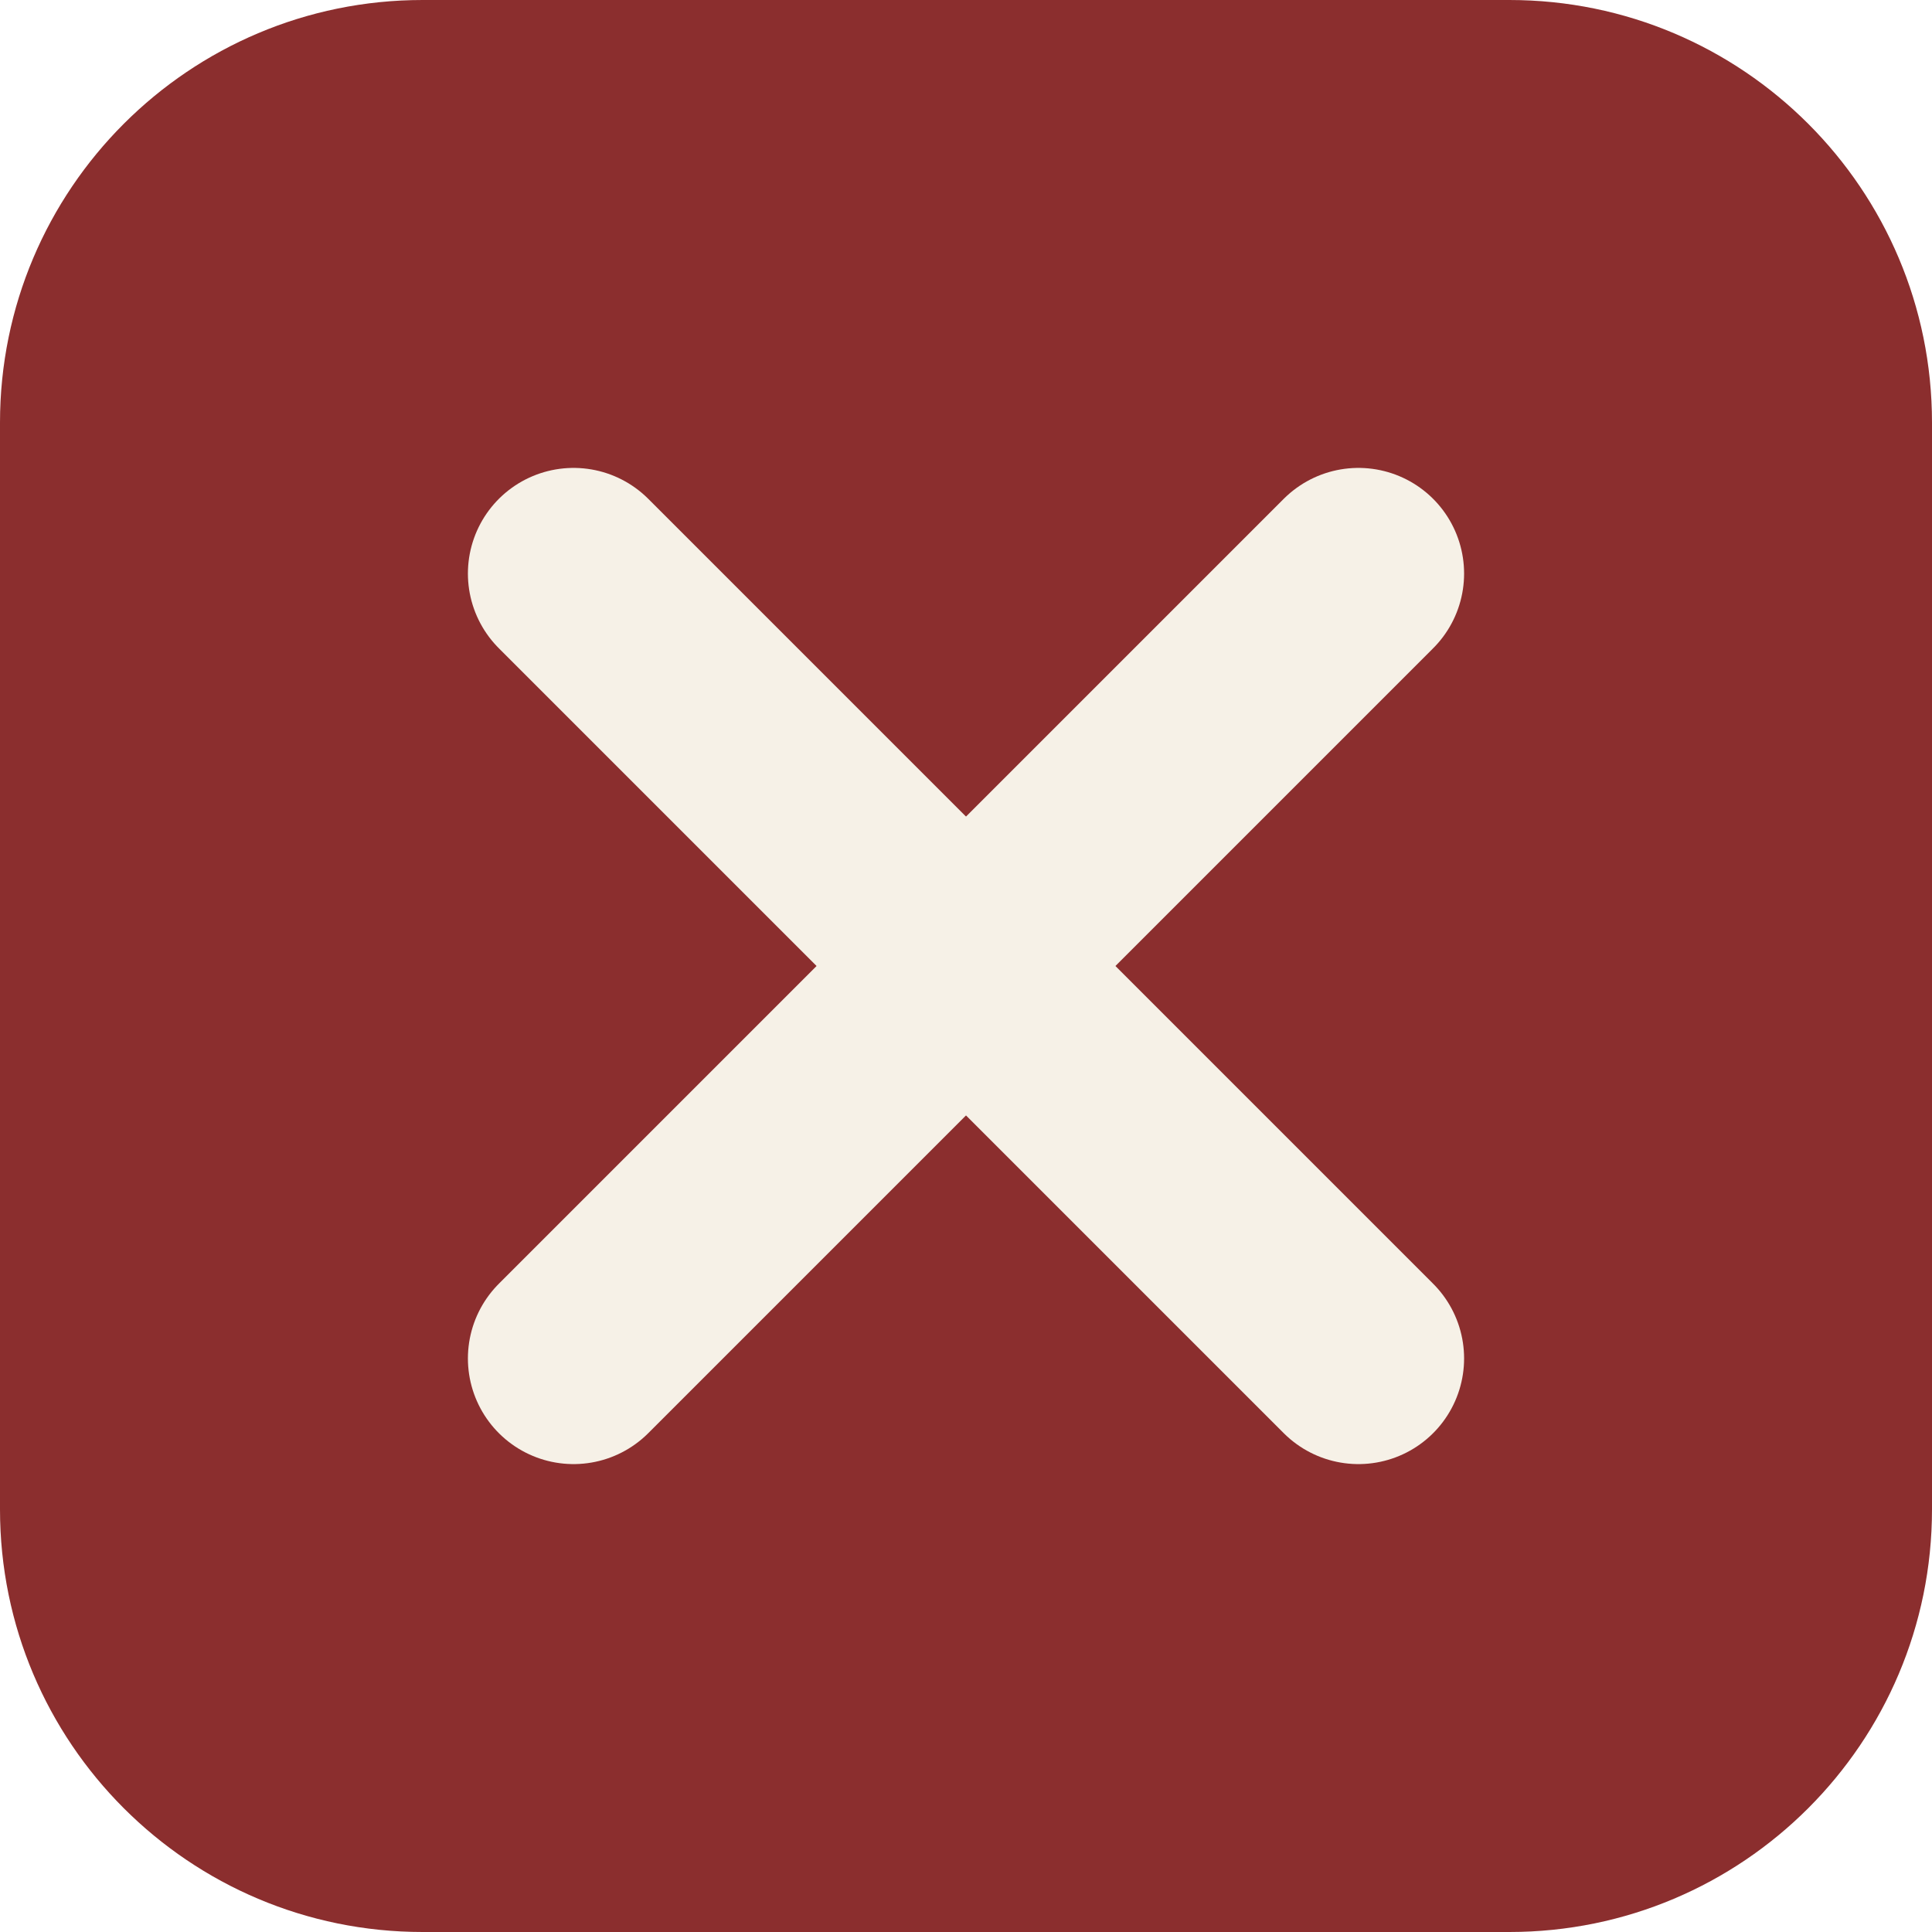
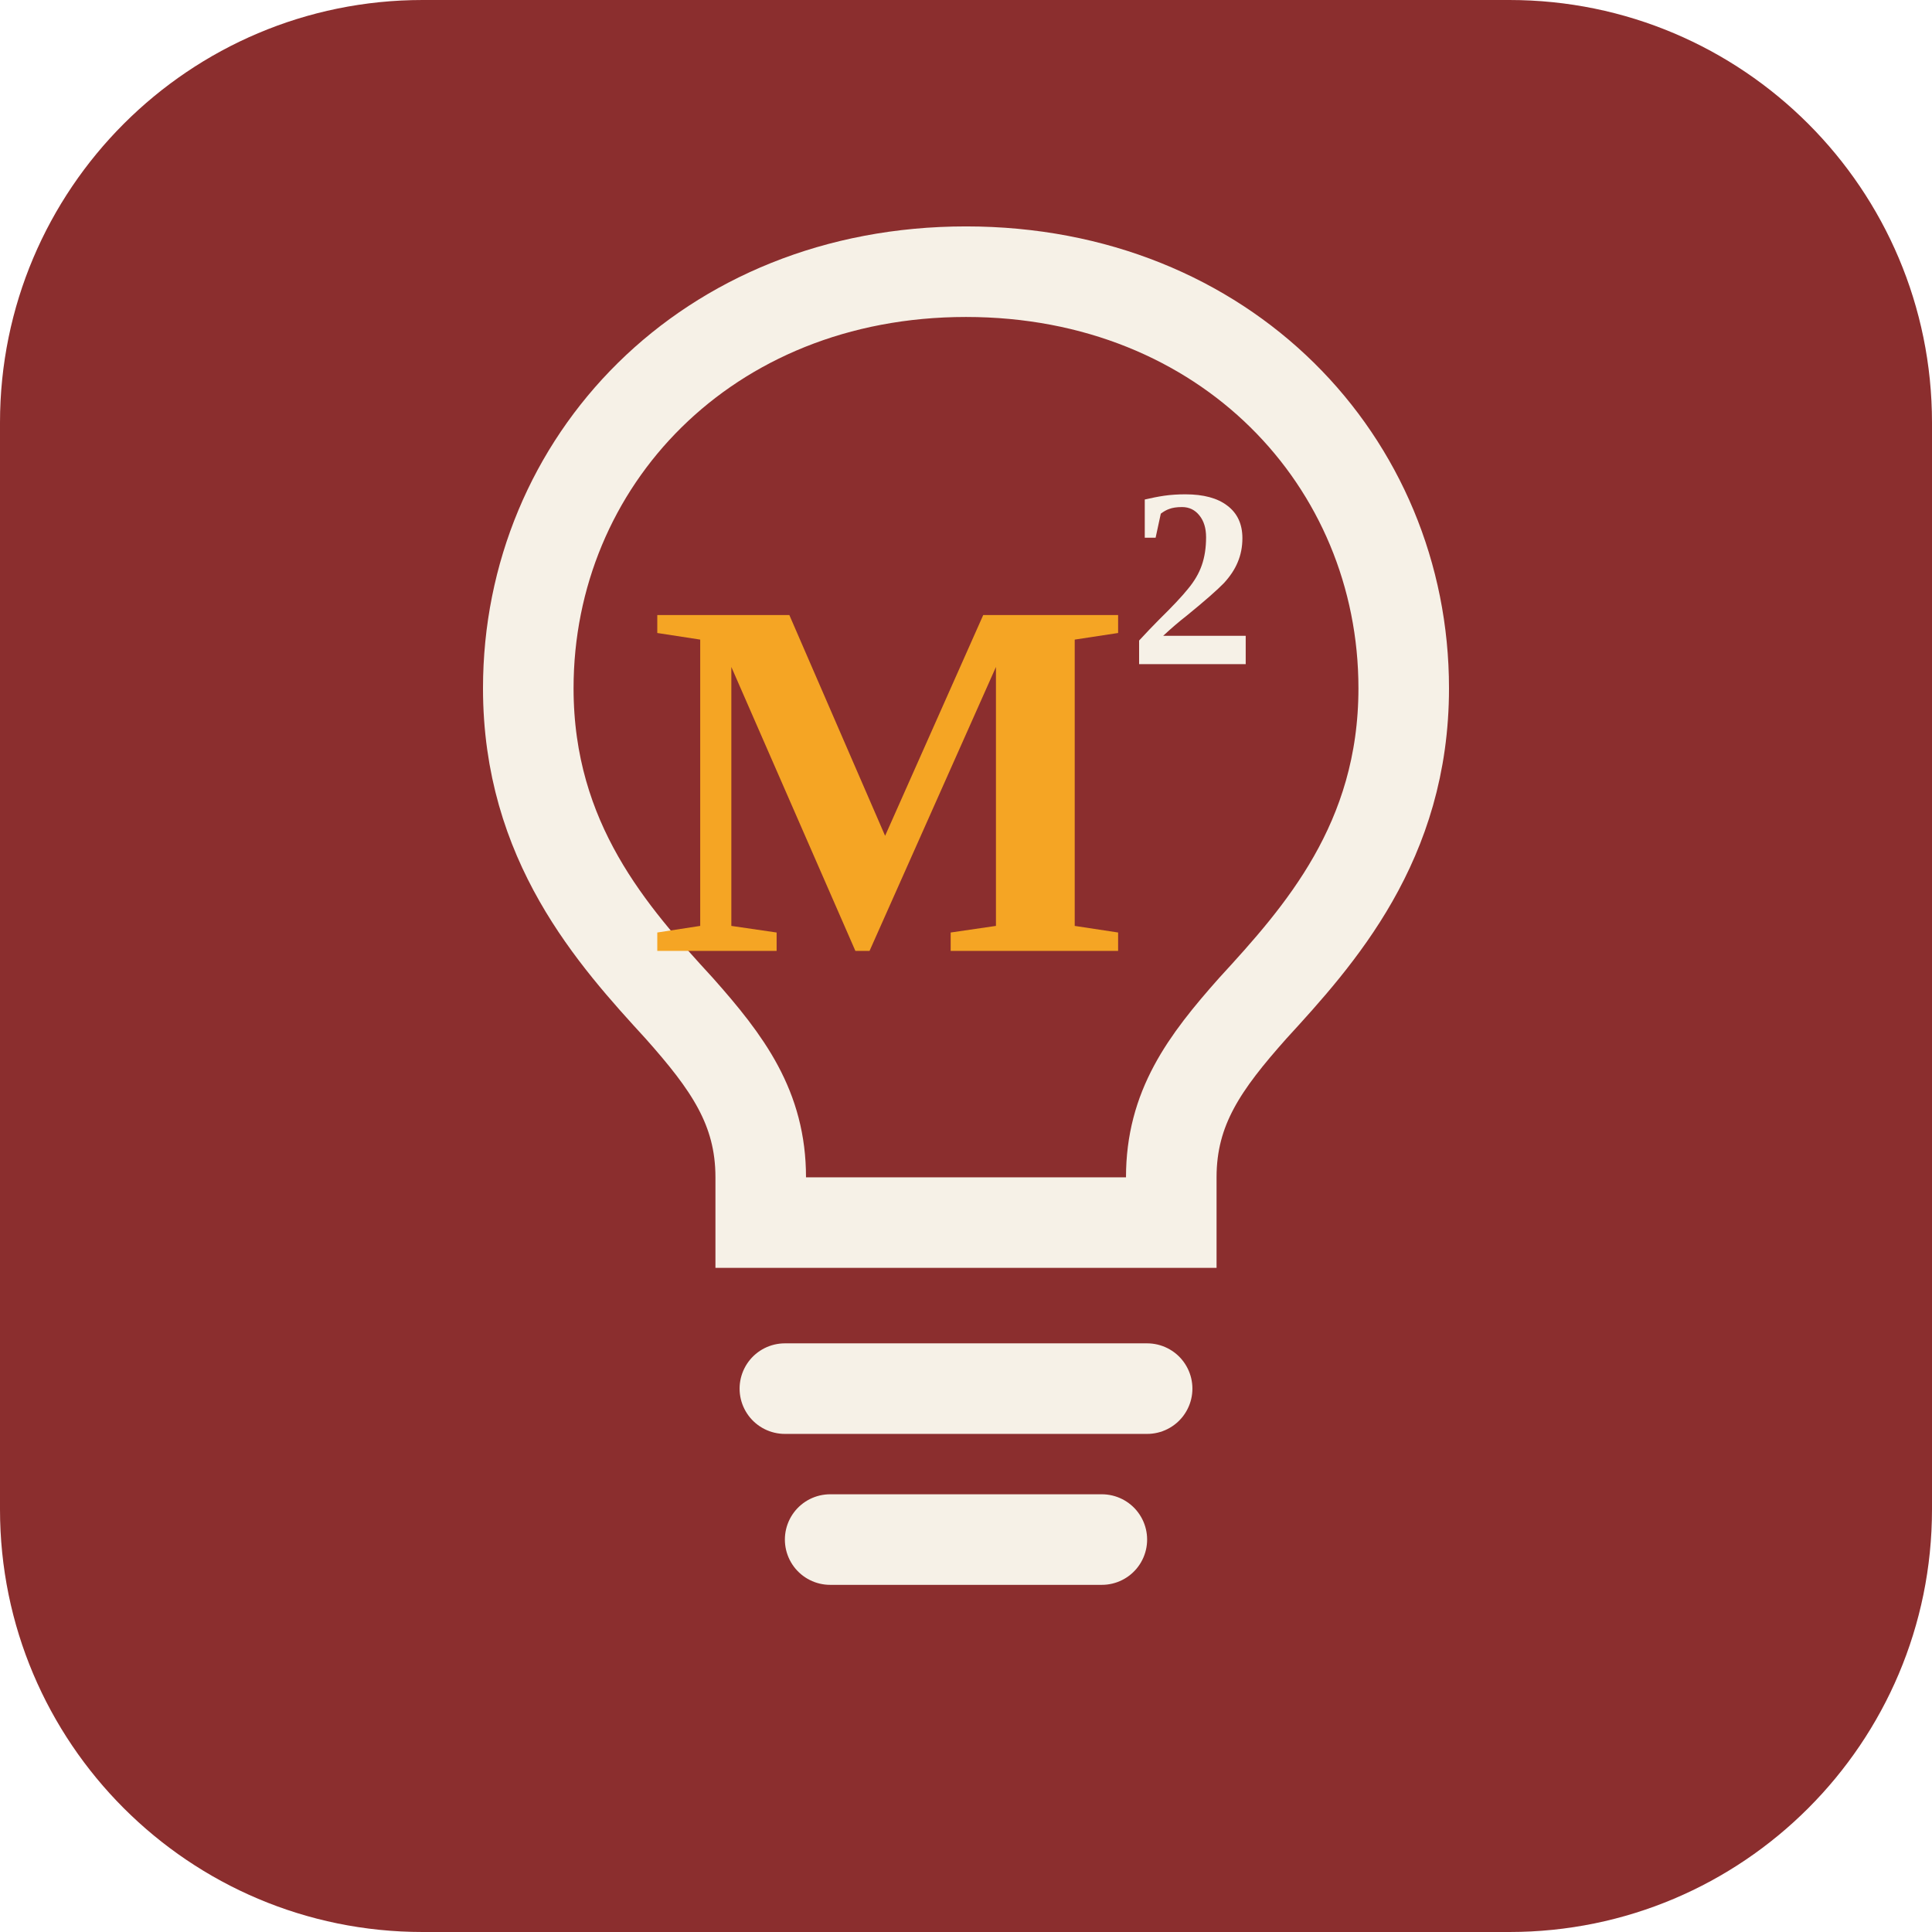
<svg xmlns="http://www.w3.org/2000/svg" viewBox="0 0 64 64">
  <rect width="64" height="64" rx="14" fill="#8b2e2e" />
-   <g stroke="#f6f1e7" stroke-width="7" stroke-linecap="round">
-     <line x1="19" y1="19" x2="45" y2="45" />
-     <line x1="45" y1="19" x2="19" y2="45" />
-   </g>
+   <path d="M32 9c-8.6 0-14.5 6.3-14.5 13.8 0 5.1 2.8 8.2 5 10.6 1.6 1.8 2.7 3.3 2.7 5.6v1.5h13.6V39c0-2.3 1.1-3.8 2.7-5.6 2.2-2.4 5-5.5 5-10.6C46.5 15.3 40.6 9 32 9z" fill="none" stroke="#f6f1e7" stroke-width="3" />
+   <path d="M26 46h12M27.5 51h9" stroke="#f6f1e7" stroke-width="3" stroke-linecap="round" />
+   <text x="29.5" y="31.5" text-anchor="middle" font-family="'Source Serif 4', Georgia, 'Times New Roman', serif" font-weight="700" font-size="17" fill="#f5a524">M</text>
+   <text x="39.5" y="22" text-anchor="middle" font-family="'Source Serif 4', Georgia, 'Times New Roman', serif" font-weight="700" font-size="8.5" fill="#f6f1e7">2</text>
</svg>
